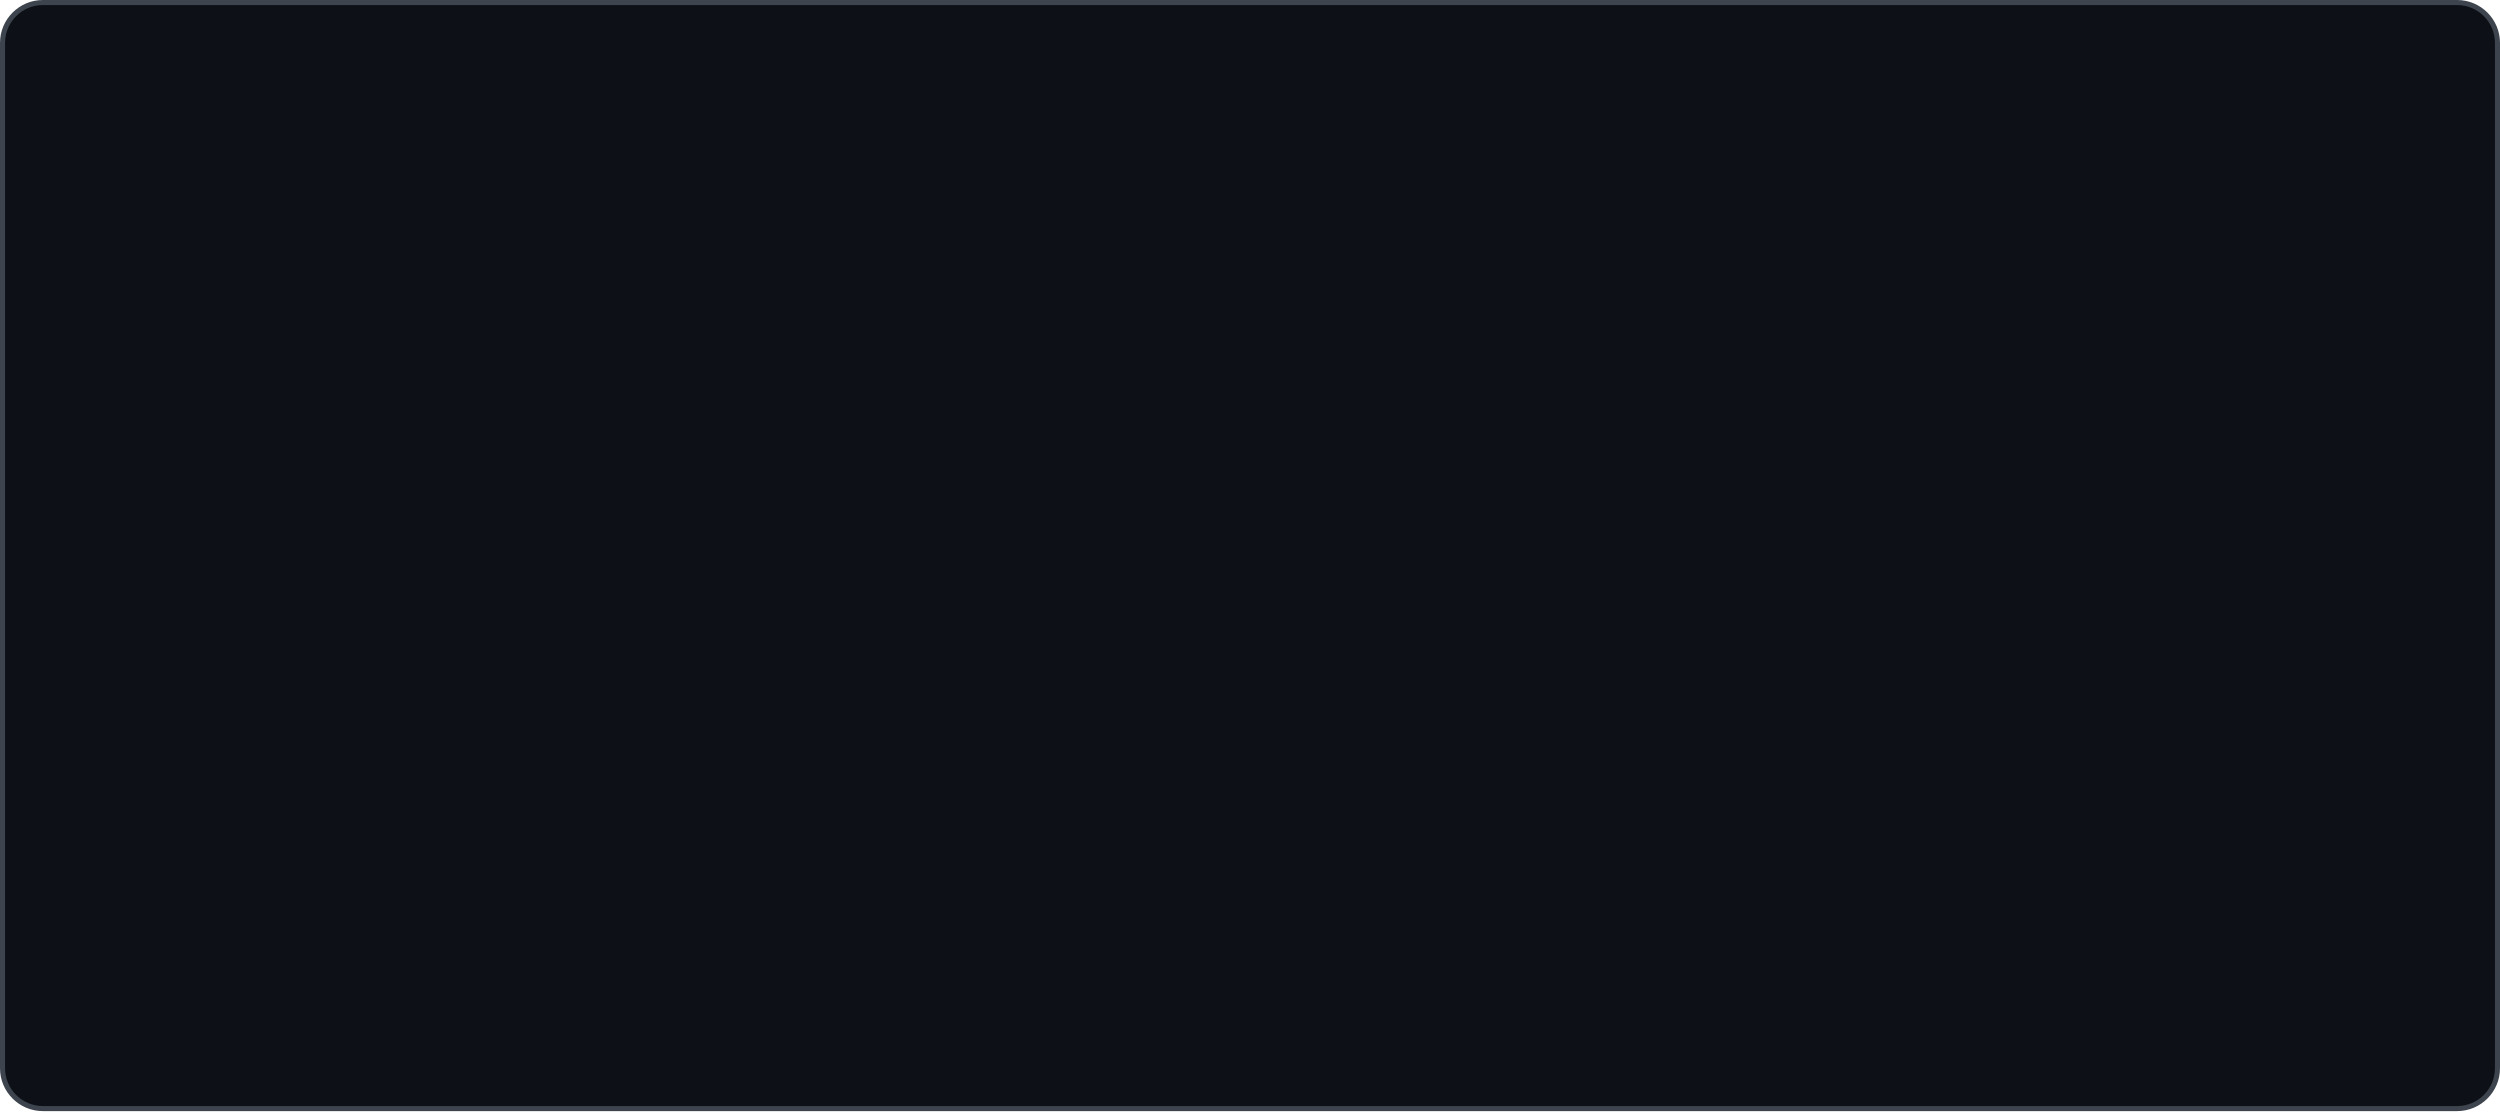
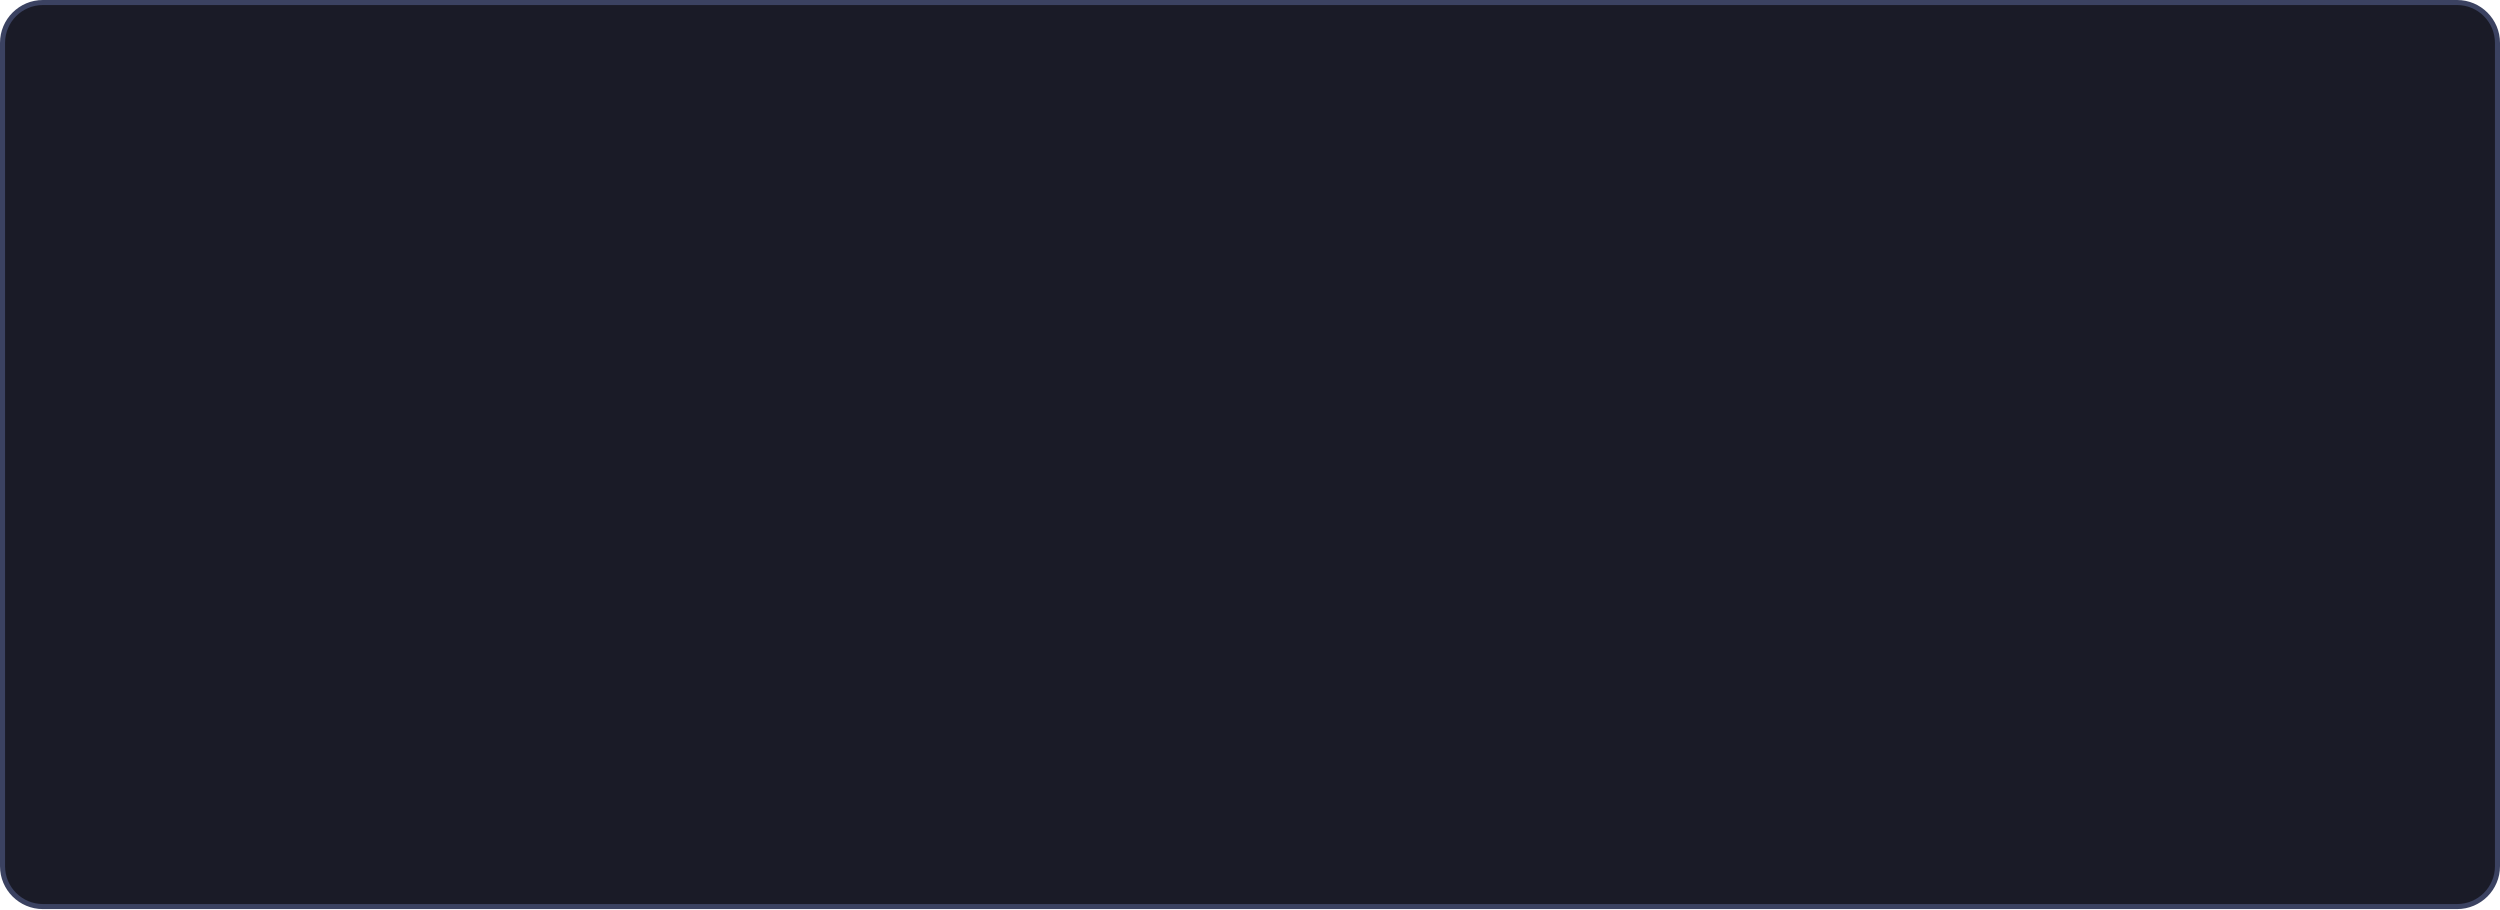
- <svg xmlns="http://www.w3.org/2000/svg" width="495" height="220" viewBox="0 0 495 220" role="img" aria-label="AI Coding Agents">
+ <svg xmlns="http://www.w3.org/2000/svg" width="495" height="180" viewBox="0 0 495 180" role="img" aria-label="AI Coding Agents">
  <style>
.f{opacity:0;animation:fu 0.70s cubic-bezier(.4,0,.2,1) forwards}
@keyframes fu{from{opacity:0;transform:translateY(7px)}to{opacity:1;transform:translateY(0)}}
.bx{transform:scaleX(0);transform-box:fill-box;transform-origin:left center;animation:gx 0.90s cubic-bezier(.2,.6,.2,1) forwards}
@keyframes gx{to{transform:scaleX(1)}}
.by{transform:scaleY(0);transform-box:fill-box;transform-origin:center bottom;animation:gy 0.80s cubic-bezier(.2,.6,.2,1) forwards}
@keyframes gy{to{transform:scaleY(1)}}

@media (prefers-reduced-motion:reduce){*{animation-duration:.01s!important;animation-delay:0s!important}}
</style>
-   <rect x="0.5" y="0.5" width="494" height="219" rx="8" fill="#0d1117" stroke="#3d444d" />
+   <rect x="0.5" y="0.5" width="494" height="179" rx="8" fill="#1a1b27" stroke="#3b4261" />
  <g font-family="'Segoe UI',Ubuntu,Sans-Serif">
-     <text class="f" x="25" y="33" font-size="16" font-weight="600" fill="#58a6ff">◈ AI Coding Agents</text>
-     <text class="f" style="animation-delay:0.12s" x="470" y="33" font-size="11" text-anchor="end" fill="#9ea7b3">sessions · all time</text>
+     <text class="f" x="25" y="33" font-size="16" font-weight="600" fill="#70a5fd">◈ AI Coding Agents</text>
+     <text class="f" style="animation-delay:0.12s" x="470" y="33" font-size="11" text-anchor="end" fill="#9aa5ce">sessions · all time</text>
    <g class="f" style="animation-delay:0.12s">
-       <text x="25" y="62" font-size="12" fill="#e6edf3">claude-code</text>
-       <rect x="175" y="52" width="165" height="9" rx="4.5" fill="#21262d" />
-       <rect class="bx" style="animation-delay:0.12s" x="175" y="52" width="114" height="9" rx="4.5" fill="#58a6ff" />
-       <text x="470" y="62" font-size="11" text-anchor="end" fill="#9ea7b3">69.1% · 47 sessions</text>
+       <text x="25" y="70" font-size="12" fill="#c0caf5">claude-code</text>
+       <rect x="165" y="60" width="182" height="9" rx="4.5" fill="#24283b" />
+       <rect class="bx" style="animation-delay:0.12s" x="165" y="60" width="116" height="9" rx="4.5" fill="#7aa2f7" />
+       <text x="470" y="70" font-size="11" text-anchor="end" fill="#9aa5ce">64.0% · 48 sessions</text>
    </g>
    <g class="f" style="animation-delay:0.24s">
-       <text x="25" y="87" font-size="12" fill="#e6edf3">antigravity</text>
-       <rect x="175" y="77" width="165" height="9" rx="4.5" fill="#21262d" />
-       <rect class="bx" style="animation-delay:0.24s" x="175" y="77" width="36" height="9" rx="4.5" fill="#3fb950" />
-       <text x="470" y="87" font-size="11" text-anchor="end" fill="#9ea7b3">22.1% · 15 sessions</text>
+       <text x="25" y="104" font-size="12" fill="#c0caf5">antigravity</text>
+       <rect x="165" y="94" width="182" height="9" rx="4.5" fill="#24283b" />
+       <rect class="bx" style="animation-delay:0.24s" x="165" y="94" width="36" height="9" rx="4.5" fill="#9ece6a" />
+       <text x="470" y="104" font-size="11" text-anchor="end" fill="#9aa5ce">20.0% · 15 sessions</text>
    </g>
    <g class="f" style="animation-delay:0.36s">
-       <text x="25" y="112" font-size="12" fill="#e6edf3">codex</text>
-       <rect x="175" y="102" width="165" height="9" rx="4.5" fill="#21262d" />
-       <rect class="bx" style="animation-delay:0.36s" x="175" y="102" width="15" height="9" rx="4.5" fill="#d29922" />
-       <text x="470" y="112" font-size="11" text-anchor="end" fill="#9ea7b3">8.8% · 6 sessions</text>
+       <text x="25" y="138" font-size="12" fill="#c0caf5">codex</text>
+       <rect x="165" y="128" width="182" height="9" rx="4.5" fill="#24283b" />
+       <rect class="bx" style="animation-delay:0.36s" x="165" y="128" width="29" height="9" rx="4.5" fill="#e0af68" />
+       <text x="470" y="138" font-size="11" text-anchor="end" fill="#9aa5ce">16.0% · 12 sessions</text>
    </g>
  </g>
</svg>
